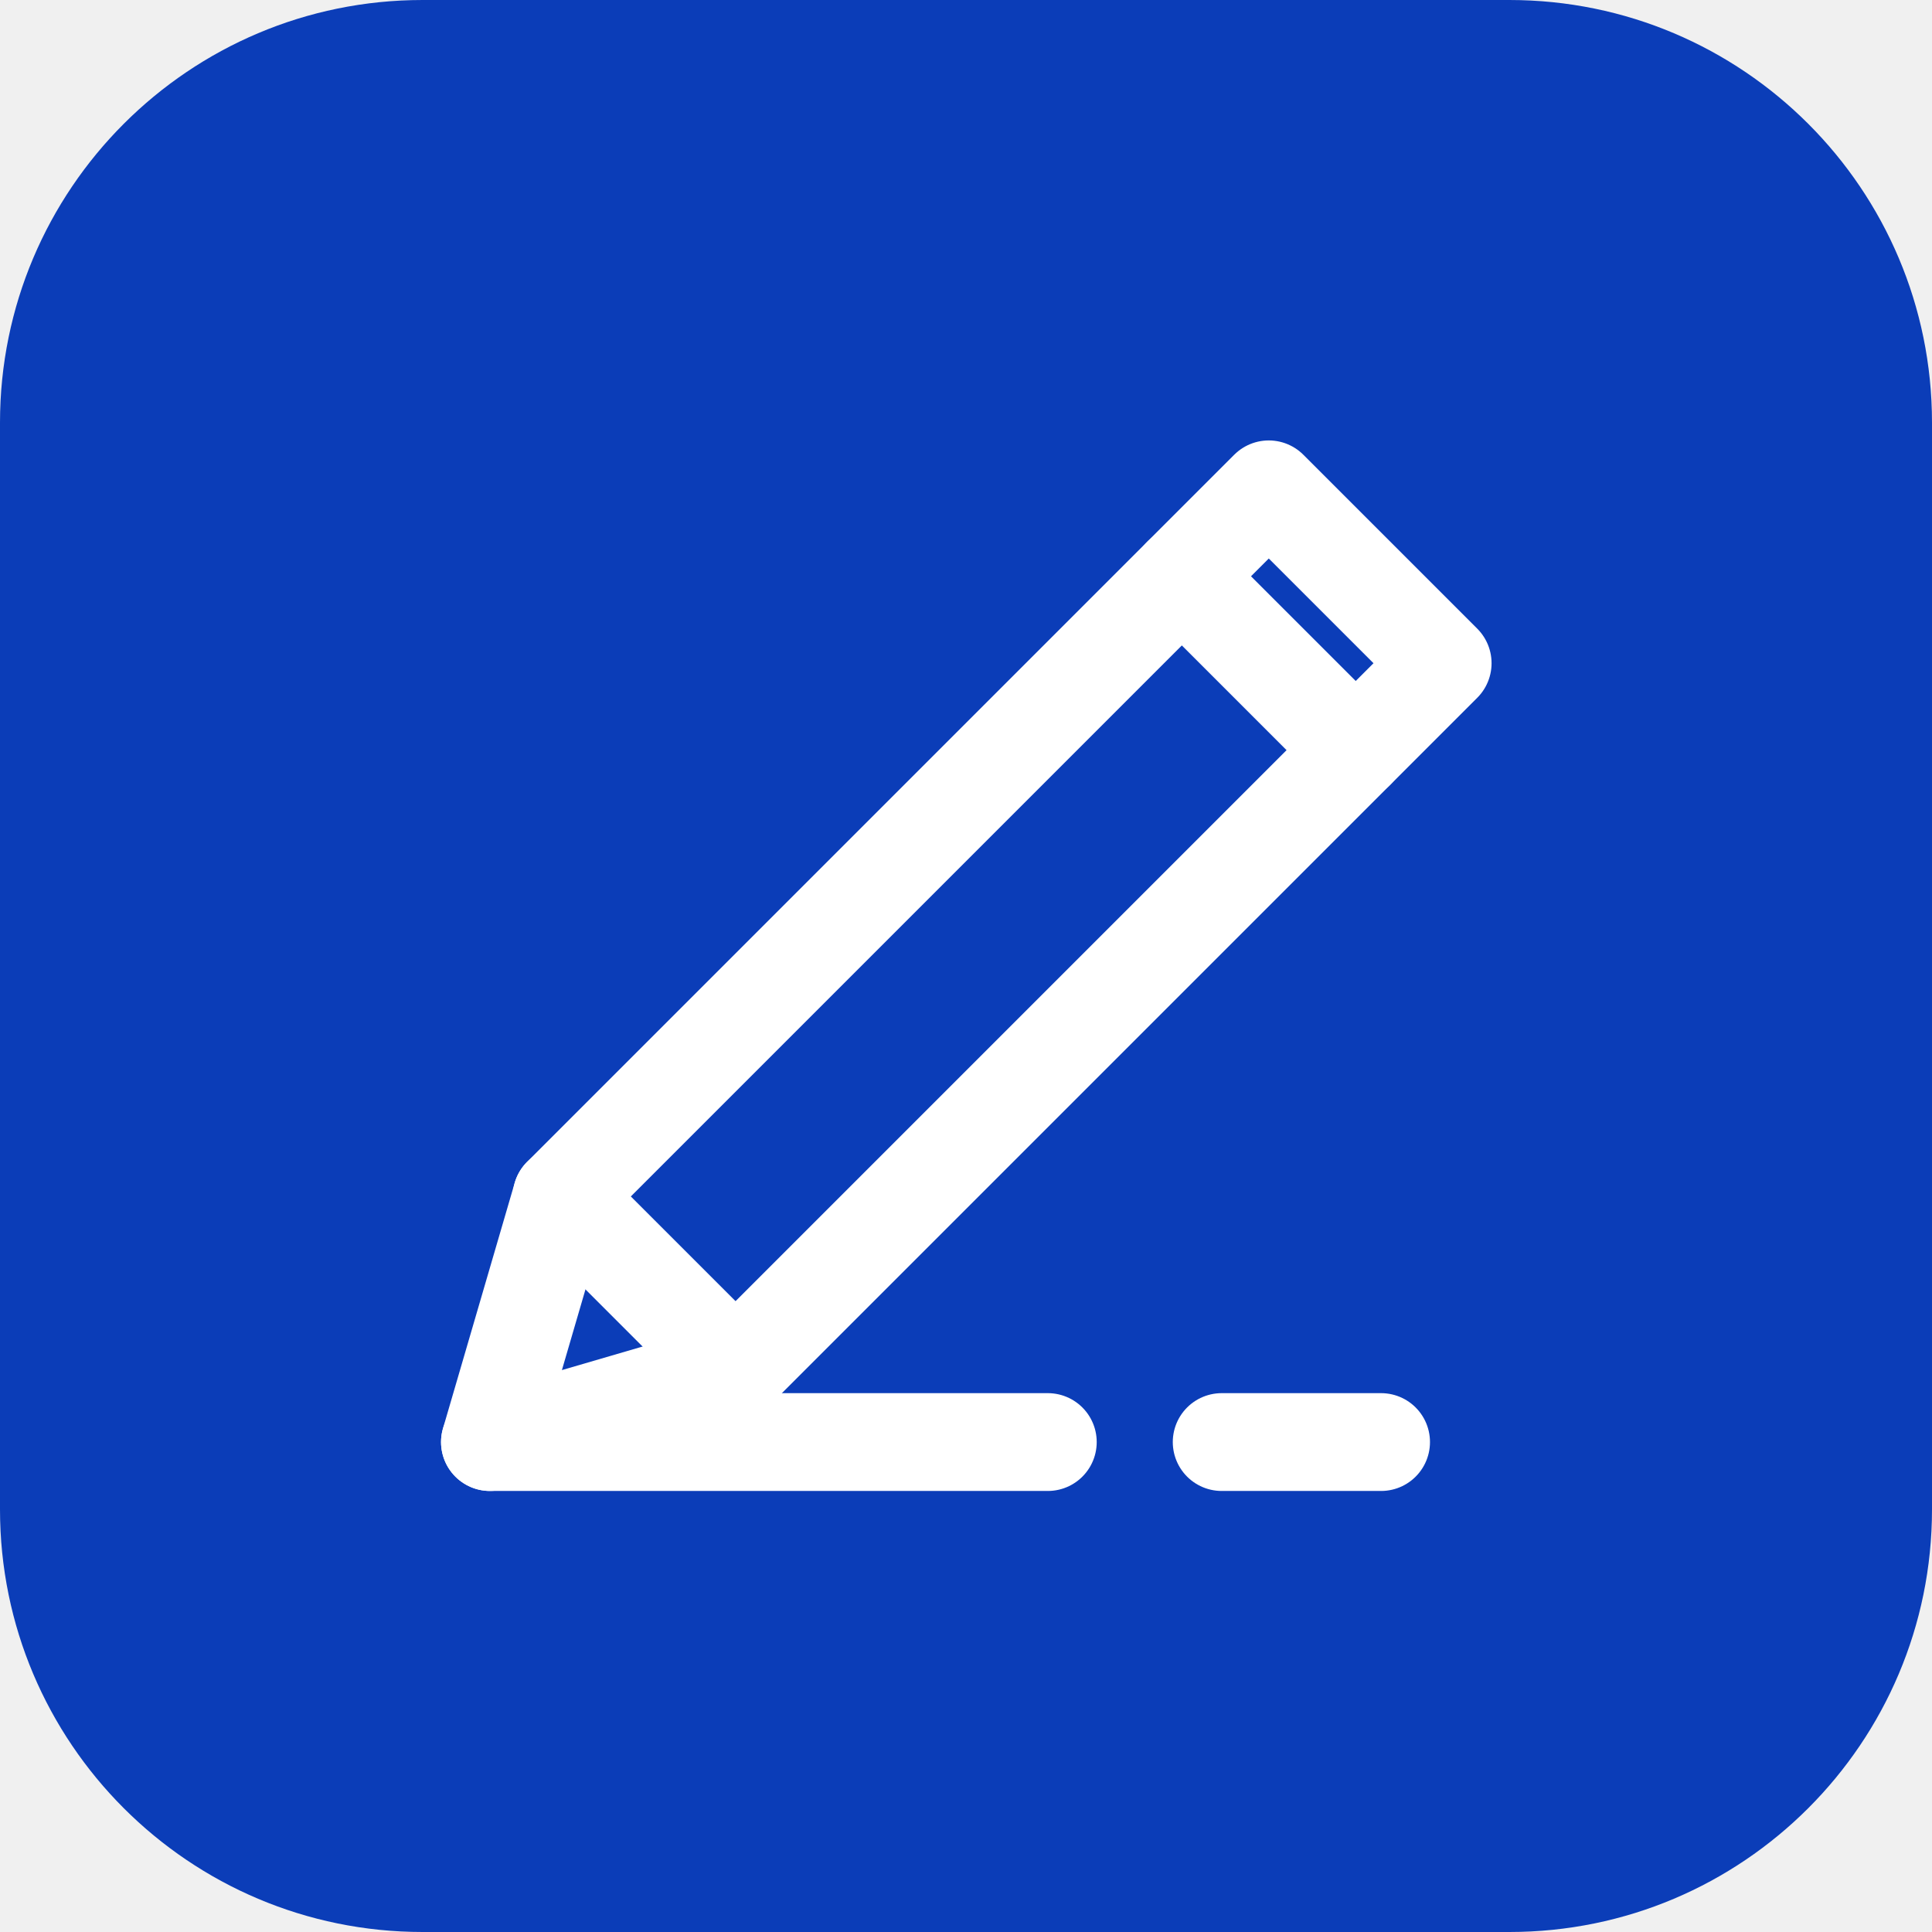
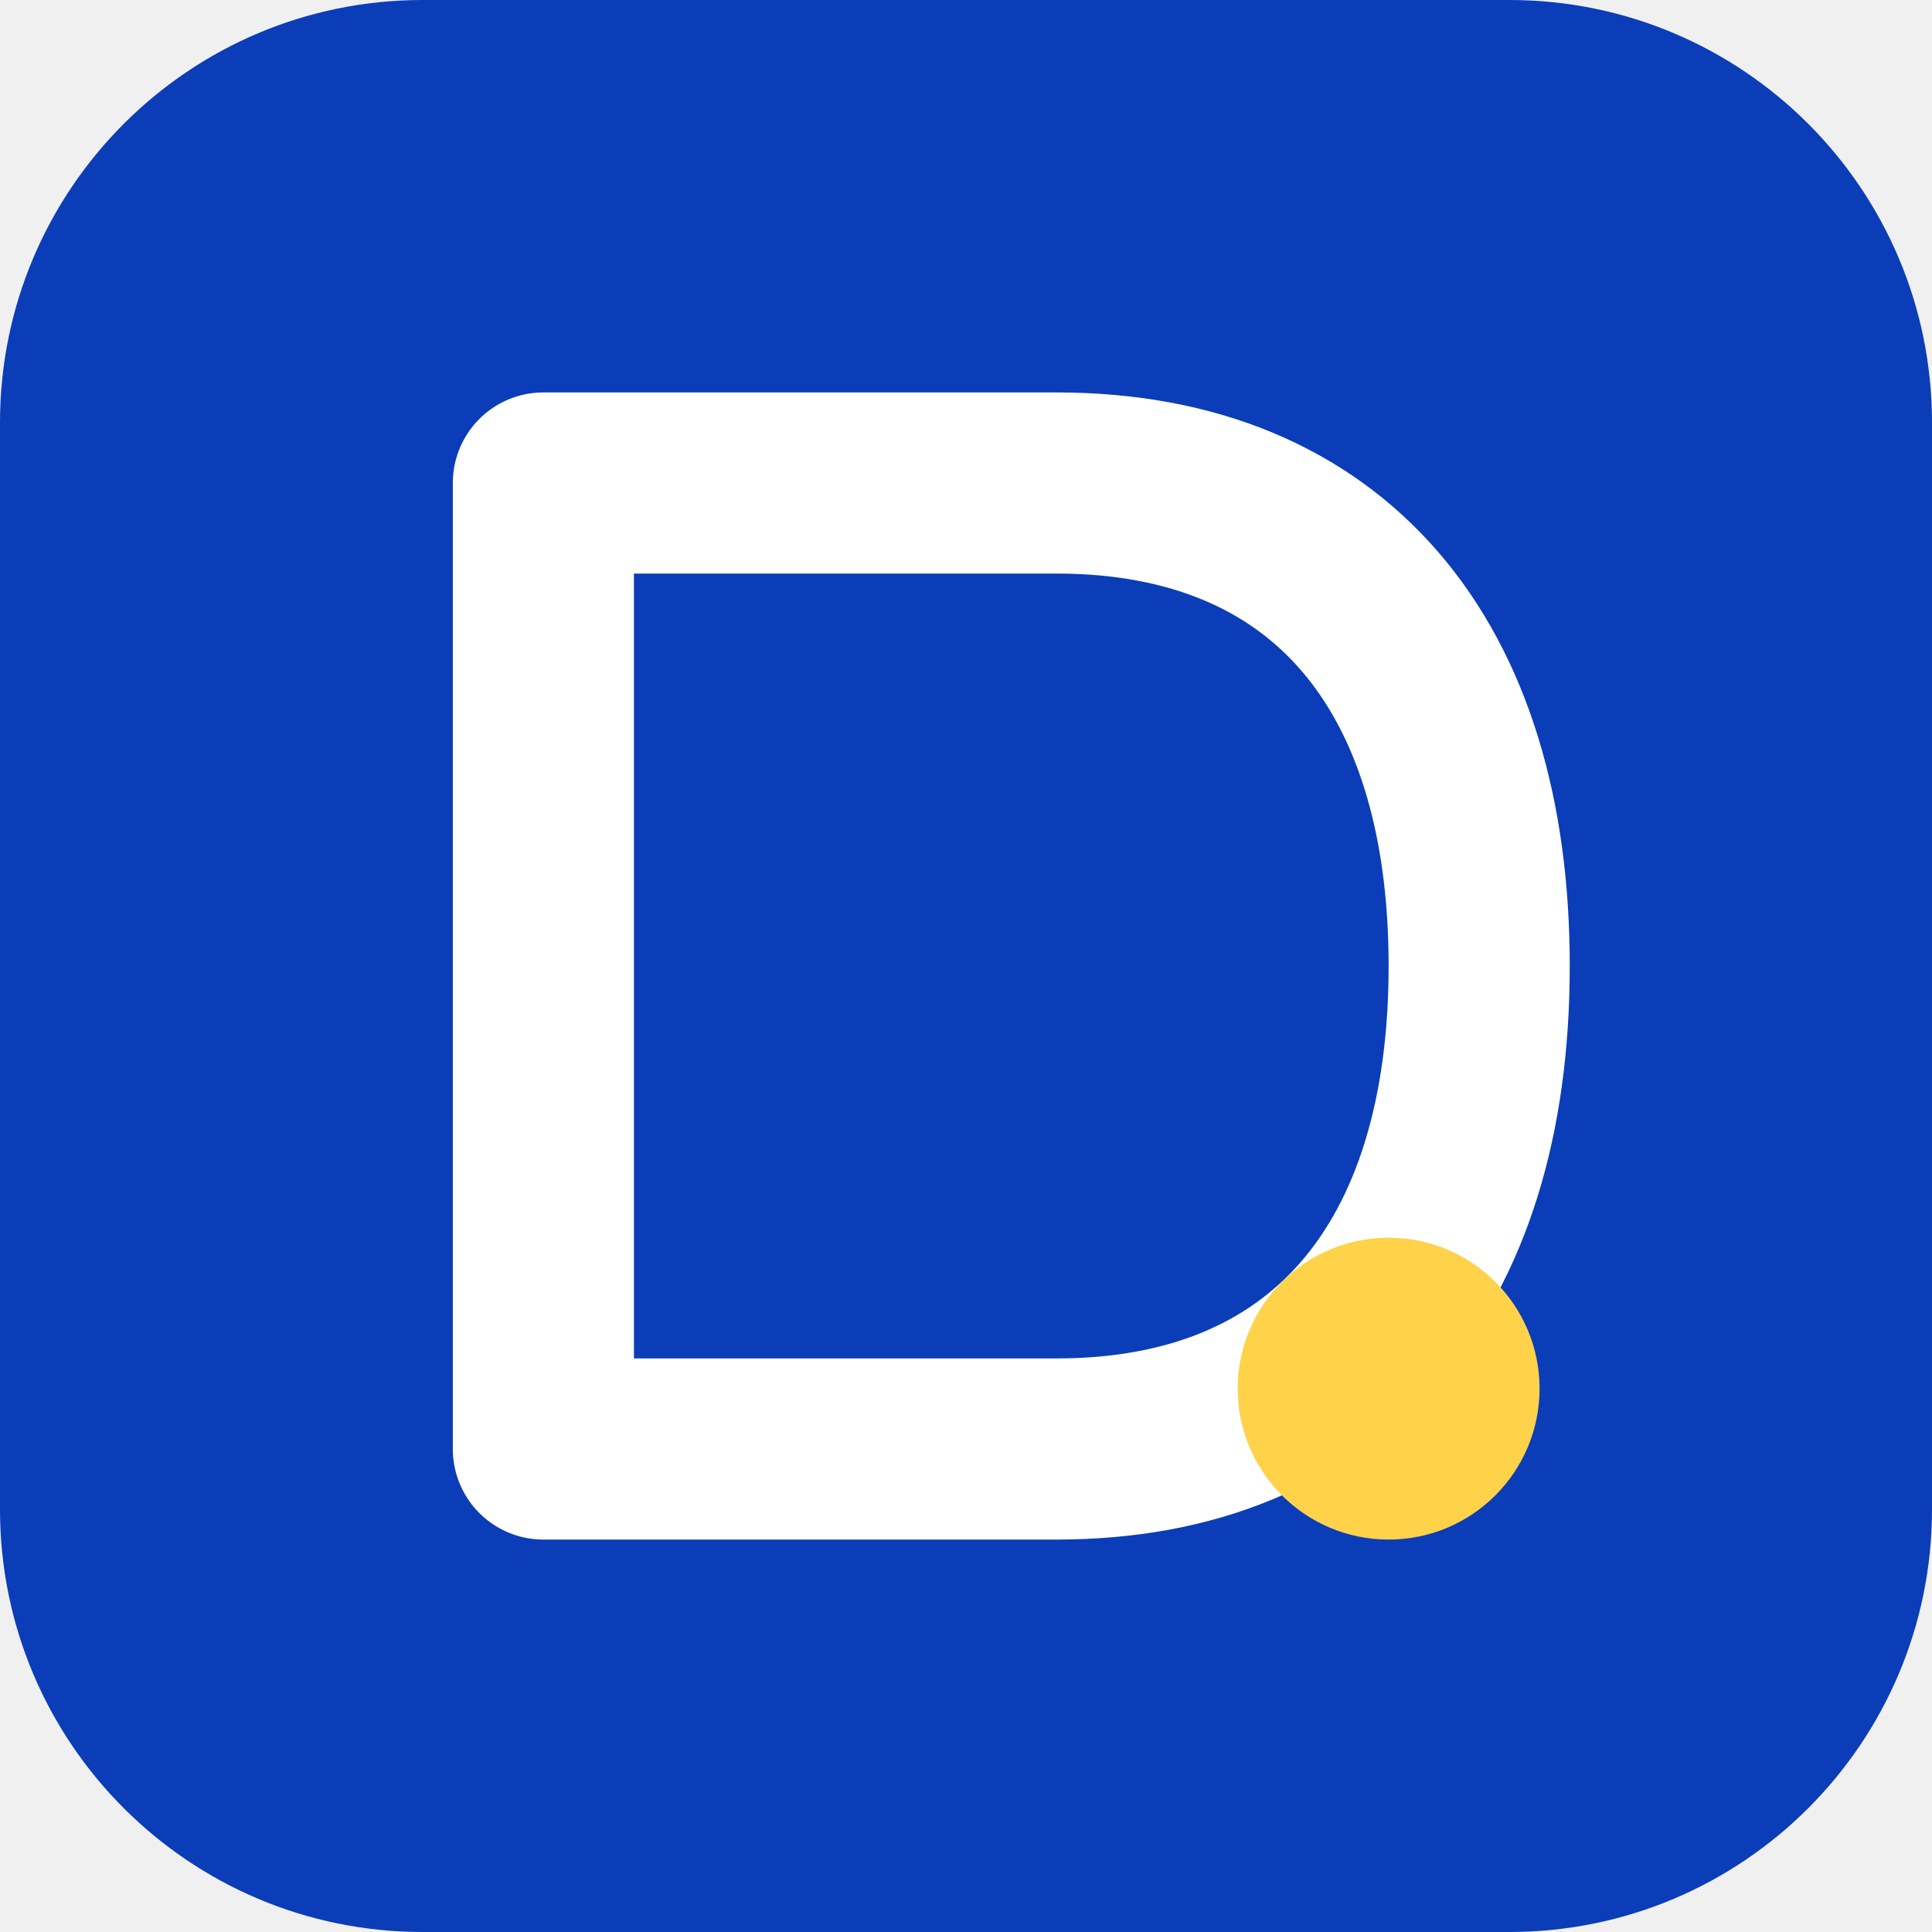
<svg xmlns="http://www.w3.org/2000/svg" viewBox="0 0 64 64">
  <rect width="64" height="64" rx="14" fill="#0B3DB8" />
-   <g transform="translate(3.27 3.13) scale(2.4)" fill="none" stroke="#fff" stroke-width="1.35" stroke-linecap="round" stroke-linejoin="round">
-     <path d="M5.4 18.6 6.39 15.21 16.15 5.45 18.55 7.85 8.79 17.61Z" />
-     <path d="M6.39 15.21 8.79 17.61M14.95 6.65 17.35 9.05" />
-     <path d="M5.4 18.6H13.1M15.5 18.6H17.7" />
-   </g>
+   <path d="M18 16h17c9 0 14 6 14 16s-5 16-14 16H18z" fill="none" stroke="#fff" stroke-width="6" stroke-linejoin="round" />
+   <circle cx="46" cy="46" r="5" fill="#FFD24A" />
</svg>
